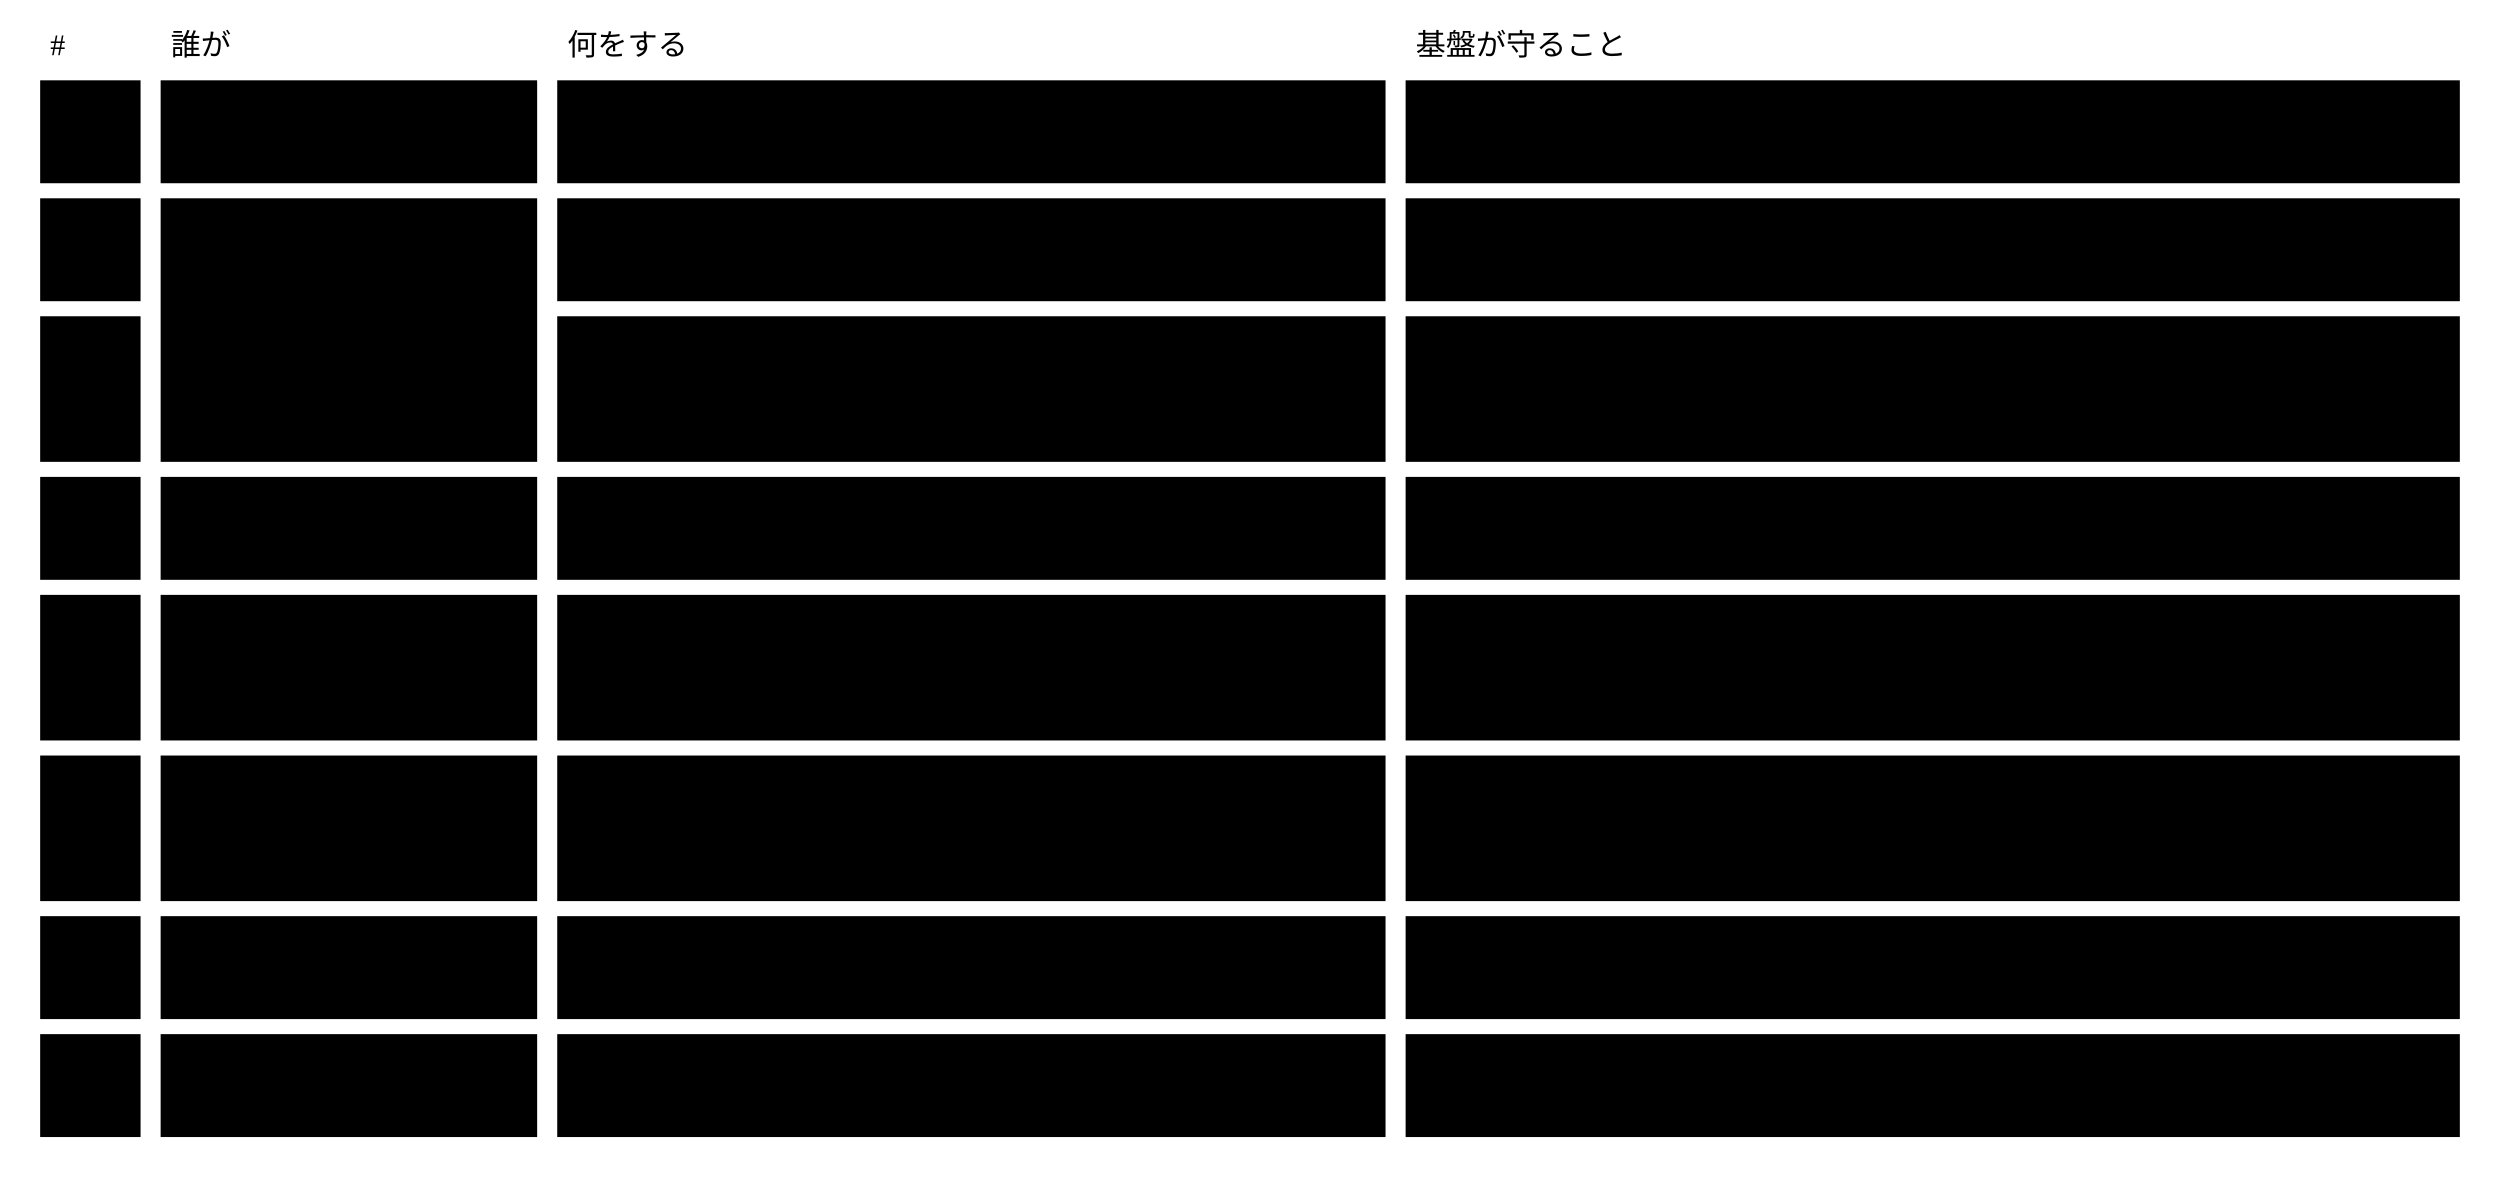
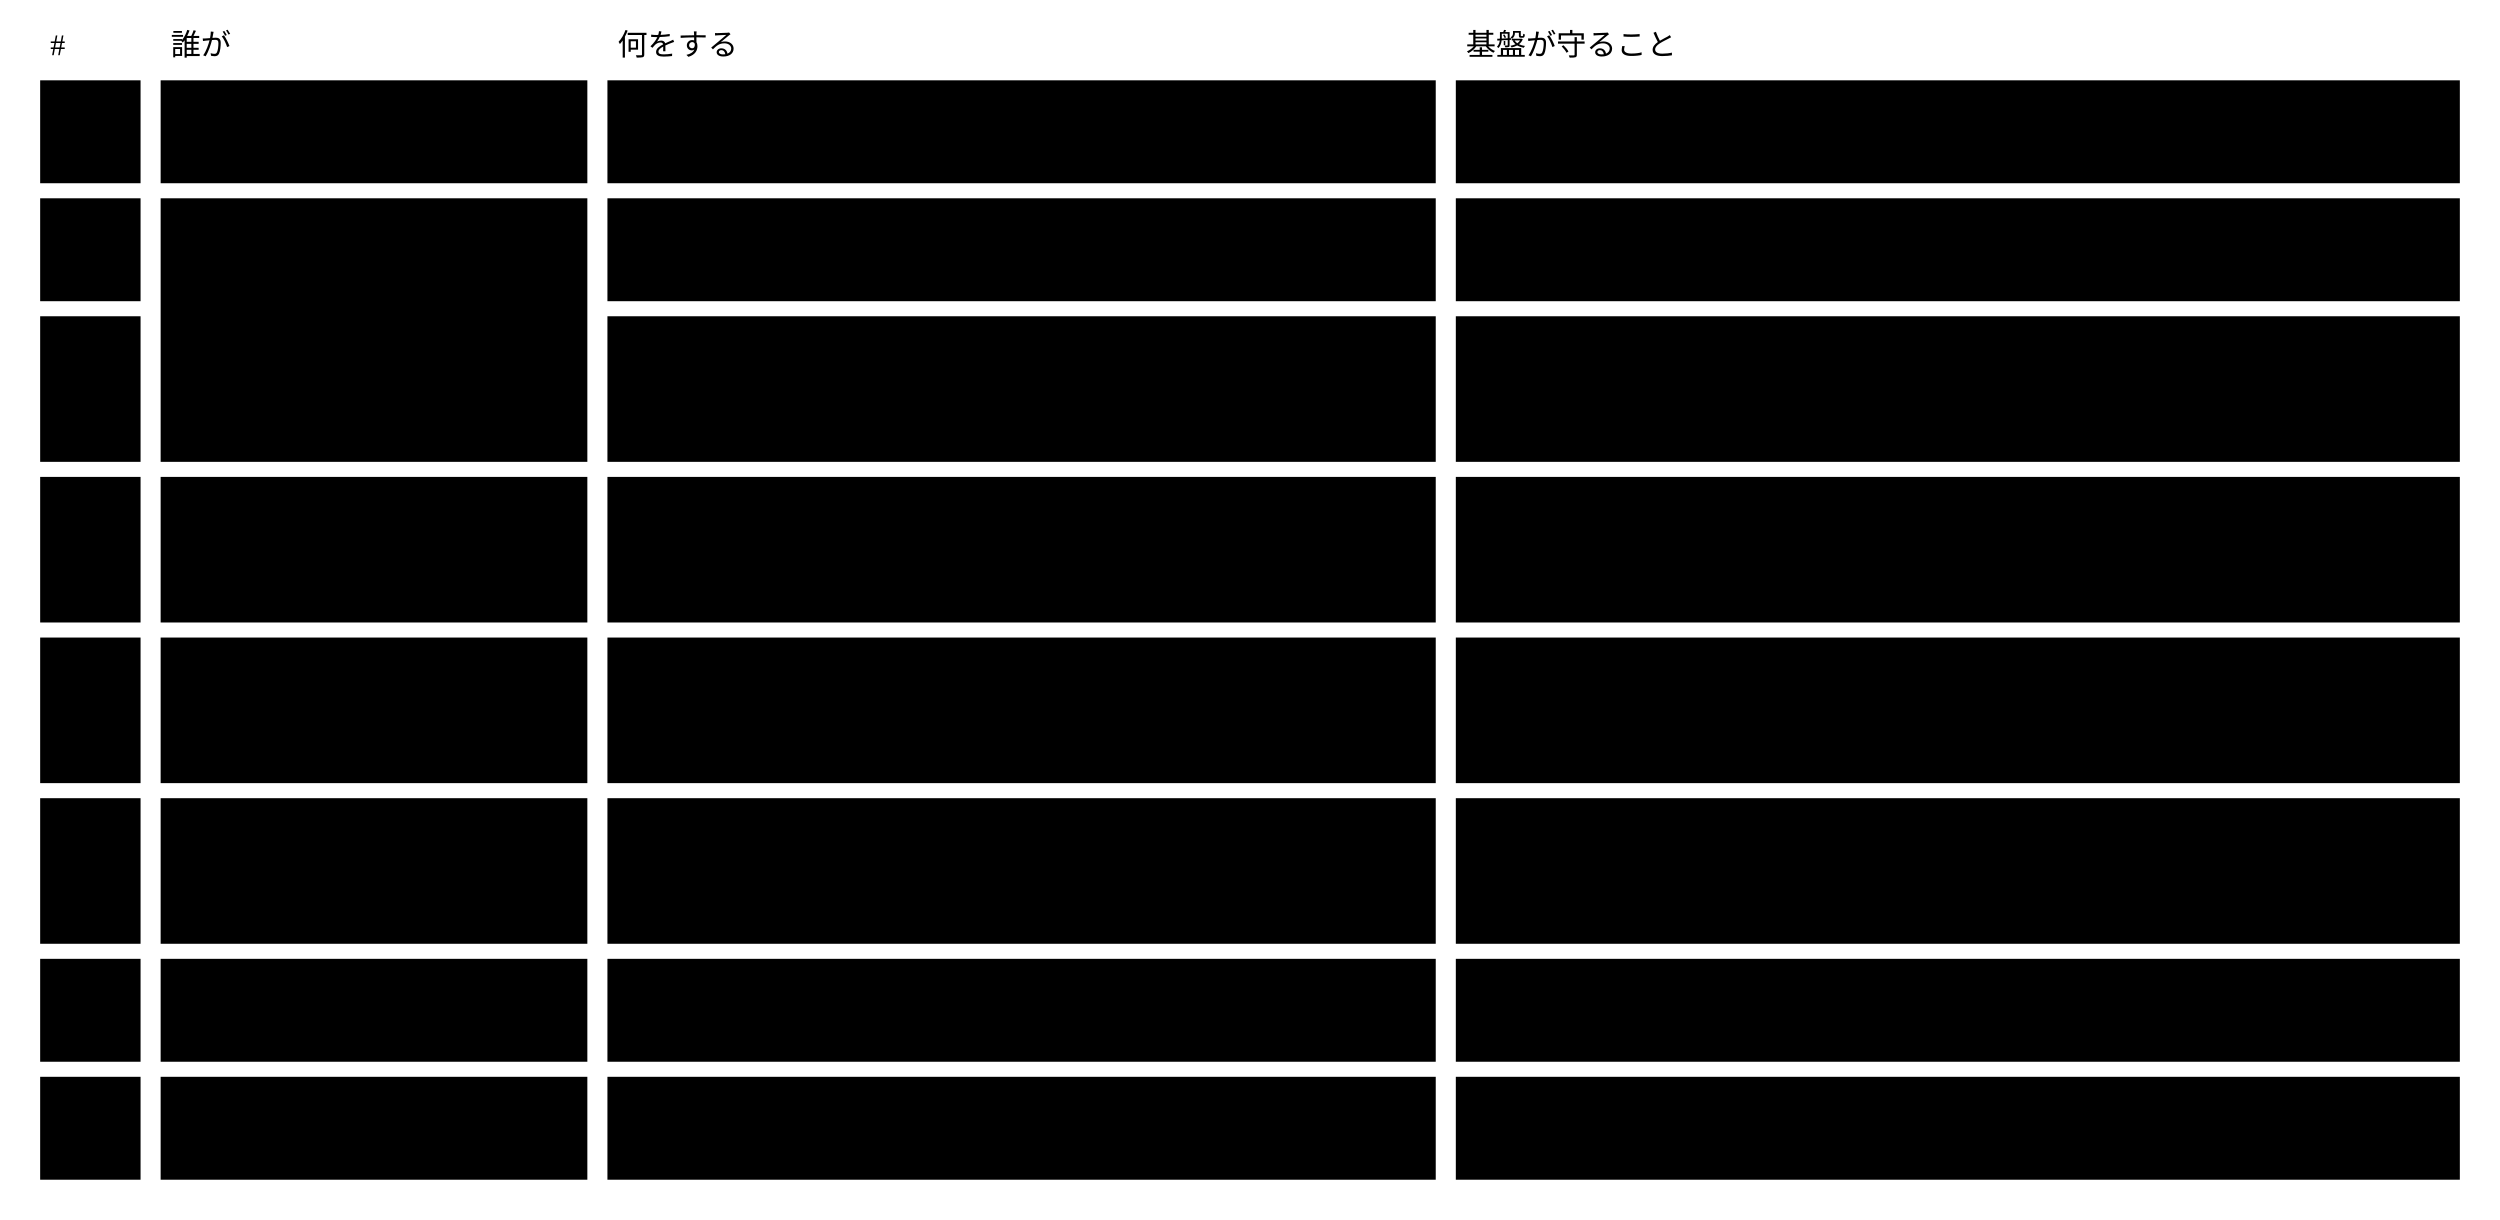
- <svg viewBox="0 0 996 469" style="min-width:900px" role="img" aria-label="チームでの1つの PR の流れ：ブランチの CI が検証し、人は差分と理由を見る">
+ <svg viewBox="0 0 996 486" style="min-width:900px" role="img" aria-label="チームでの1つの変更セットの流れ：誰が何をし、基盤が何を守るか">
  <text class="note" x="20" y="22">#</text>
  <text class="note" x="68" y="22">誰が</text>
-   <text class="note" x="226" y="22">何をする</text>
-   <text class="note" x="564" y="22">基盤が守ること</text>
-   <rect class="box focus" x="64" y="32" width="150" height="41" />
+   <text class="note" x="246" y="22">何をする</text>
+   <text class="note" x="584" y="22">基盤が守ること</text>
+   <rect class="box focus" x="64" y="32" width="170" height="41" />
  <text class="title" x="74" y="57">AI</text>
-   <rect class="box focus" x="64" y="79" width="150" height="105" />
-   <text class="title" x="74" y="104">CI（ブランチ）</text>
-   <rect class="box focus" x="64" y="190" width="150" height="41" />
+   <rect class="box focus" x="64" y="79" width="170" height="105" />
+   <text class="title" x="74" y="104">信頼できる実行者</text>
+   <rect class="box focus" x="64" y="190" width="170" height="58" />
  <text class="title" x="74" y="215">人</text>
-   <rect class="box focus" x="64" y="237" width="150" height="58" />
-   <text class="title" x="74" y="262">AI</text>
-   <rect class="box focus" x="64" y="301" width="150" height="58" />
-   <text class="title" x="74" y="326">CI（ブランチ）</text>
-   <rect class="box focus" x="64" y="365" width="150" height="41" />
-   <text class="title" x="74" y="390">Git</text>
-   <rect class="box focus" x="64" y="412" width="150" height="41" />
-   <text class="title" x="74" y="437">Git ・ CI（main）</text>
+   <rect class="box focus" x="64" y="254" width="170" height="58" />
+   <text class="title" x="74" y="279">AI</text>
+   <rect class="box focus" x="64" y="318" width="170" height="58" />
+   <text class="title" x="74" y="343">信頼できる実行者</text>
+   <rect class="box focus" x="64" y="382" width="170" height="41" />
+   <text class="title" x="74" y="407">人</text>
+   <rect class="box focus" x="64" y="429" width="170" height="41" />
+   <text class="title" x="74" y="454">信頼できる実行者</text>
  <rect class="box" x="16" y="32" width="40" height="41" />
  <text class="label" x="26" y="57">1</text>
-   <rect class="box" x="222" y="32" width="330" height="41" />
-   <text class="label" x="232" y="57">feature ブランチで記事を書き、PR を出す</text>
-   <rect class="box" x="560" y="32" width="420" height="41" />
-   <text class="label" x="570" y="57">記事のファイルだけを書く</text>
+   <rect class="box" x="242" y="32" width="330" height="41" />
+   <text class="label" x="252" y="57">変更を、差分と理由を持つ変更セットとして出す</text>
+   <rect class="box" x="580" y="32" width="400" height="41" />
+   <text class="label" x="590" y="57">記事のファイルだけを書く</text>
  <rect class="box" x="16" y="79" width="40" height="41" />
  <text class="label" x="26" y="104">2</text>
-   <rect class="box" x="222" y="79" width="330" height="41" />
-   <text class="label" x="232" y="104">意味の検証をする</text>
-   <rect class="box" x="560" y="79" width="420" height="41" />
-   <text class="label" x="570" y="104">効く記録は CI が書いたもの（J35）</text>
+   <rect class="box" x="242" y="79" width="330" height="41" />
+   <text class="label" x="252" y="104">変更セットの中身を意味で検証する</text>
+   <rect class="box" x="580" y="79" width="400" height="41" />
+   <text class="label" x="590" y="104">効く記録を書けるのは信頼できる実行者だけ（J35）</text>
  <rect class="box" x="16" y="126" width="40" height="58" />
  <text class="label" x="26" y="151">3</text>
-   <rect class="box" x="222" y="126" width="330" height="58" />
-   <text class="label" x="232" y="151">差分 ・ 理由 ・ 検証の結果と、人が見るものを</text>
-   <text class="label" x="232" y="168">PR に出す</text>
-   <rect class="box" x="560" y="126" width="420" height="58" />
-   <text class="label" x="570" y="151">人が見るのは、判定できなかった rule と契約の差分だけ（J33）</text>
-   <rect class="box" x="16" y="190" width="40" height="41" />
+   <rect class="box" x="242" y="126" width="330" height="58" />
+   <text class="label" x="252" y="151">差分 ・ 理由 ・ 検証の結果と、</text>
+   <text class="label" x="252" y="168">人が見るものを変更セットに出す</text>
+   <rect class="box" x="580" y="126" width="400" height="58" />
+   <text class="label" x="590" y="151">人が見るのは、判定できなかった rule と契約の差分だけ（</text>
+   <text class="label" x="590" y="168">J33）</text>
+   <rect class="box" x="16" y="190" width="40" height="58" />
  <text class="label" x="26" y="215">4</text>
-   <rect class="box" x="222" y="190" width="330" height="41" />
-   <text class="label" x="232" y="215">PR で差分と理由を見て、要るものを確かめる</text>
-   <rect class="box" x="560" y="190" width="420" height="41" />
-   <text class="label" x="570" y="215">誰が見るかはチームのやり方。基盤は決めない</text>
-   <rect class="box" x="16" y="237" width="40" height="58" />
-   <text class="label" x="26" y="262">5</text>
-   <rect class="box" x="222" y="237" width="330" height="58" />
-   <text class="label" x="232" y="262">push で直す</text>
-   <rect class="box" x="560" y="237" width="420" height="58" />
-   <text class="label" x="570" y="262">中身が変わった rule だけ検証し直す。</text>
-   <text class="label" x="570" y="279">確かめたことは中身が変われば効かない（J21）</text>
-   <rect class="box" x="16" y="301" width="40" height="58" />
-   <text class="label" x="26" y="326">6</text>
-   <rect class="box" x="222" y="301" width="330" height="58" />
-   <text class="label" x="232" y="326">main の差分を取り込み、</text>
-   <text class="label" x="232" y="343">取り込んだ中身を検証し直す</text>
-   <rect class="box" x="560" y="301" width="420" height="58" />
-   <text class="label" x="570" y="326">消された記事を指す → 違反。先に入った契約の版 →</text>
-   <text class="label" x="570" y="343">自分の版は試し直し（J34 ・ J30）</text>
-   <rect class="box" x="16" y="365" width="40" height="41" />
-   <text class="label" x="26" y="390">7</text>
-   <rect class="box" x="222" y="365" width="330" height="41" />
-   <text class="label" x="232" y="390">同じ欄を両方で変えていたら衝突として止める</text>
-   <rect class="box" x="560" y="365" width="420" height="41" />
-   <text class="label" x="570" y="390">人が中身を選ぶ（J34）</text>
-   <rect class="box" x="16" y="412" width="40" height="41" />
-   <text class="label" x="26" y="437">8</text>
-   <rect class="box" x="222" y="412" width="330" height="41" />
-   <text class="label" x="232" y="437">マージし、main でもう一度検証する</text>
-   <rect class="box" x="560" y="412" width="420" height="41" />
-   <text class="label" x="570" y="437">記録は1件1ファイルなので、合わせるだけ（J34）</text>
+   <rect class="box" x="242" y="190" width="330" height="58" />
+   <text class="label" x="252" y="215">差分と理由を見て、要るものを確かめ、</text>
+   <text class="label" x="252" y="232">取り込むかを決める</text>
+   <rect class="box" x="580" y="190" width="400" height="58" />
+   <text class="label" x="590" y="215">誰が見るかはチームのやり方で、基盤は決めない</text>
+   <rect class="box" x="16" y="254" width="40" height="58" />
+   <text class="label" x="26" y="279">5</text>
+   <rect class="box" x="242" y="254" width="330" height="58" />
+   <text class="label" x="252" y="279">変更セットに追加の変更を足す</text>
+   <rect class="box" x="580" y="254" width="400" height="58" />
+   <text class="label" x="590" y="279">中身が変わった rule だけ検証し直す。</text>
+   <text class="label" x="590" y="296">確かめたことは中身が変われば効かない（J21）</text>
+   <rect class="box" x="16" y="318" width="40" height="58" />
+   <text class="label" x="26" y="343">6</text>
+   <rect class="box" x="242" y="318" width="330" height="58" />
+   <text class="label" x="252" y="343">統合先の変更を取り込み、取り込んだ中身を検証し直</text>
+   <text class="label" x="252" y="360">す</text>
+   <rect class="box" x="580" y="318" width="400" height="58" />
+   <text class="label" x="590" y="343">消された記事を指す → 違反。先に入った契約の版 →</text>
+   <text class="label" x="590" y="360">自分の版は試し直し（J34 ・ J30）</text>
+   <rect class="box" x="16" y="382" width="40" height="41" />
+   <text class="label" x="26" y="407">7</text>
+   <rect class="box" x="242" y="382" width="330" height="41" />
+   <text class="label" x="252" y="407">同じところを両方で変えていたら、中身を選ぶ</text>
+   <rect class="box" x="580" y="382" width="400" height="41" />
+   <text class="label" x="590" y="407">衝突として止まる（J34）</text>
+   <rect class="box" x="16" y="429" width="40" height="41" />
+   <text class="label" x="26" y="454">8</text>
+   <rect class="box" x="242" y="429" width="330" height="41" />
+   <text class="label" x="252" y="454">統合先に取り込み、もう一度検証する</text>
+   <rect class="box" x="580" y="429" width="400" height="41" />
+   <text class="label" x="590" y="454">記録は1件1ファイルなので、合わせるだけ（J34）</text>
</svg>
